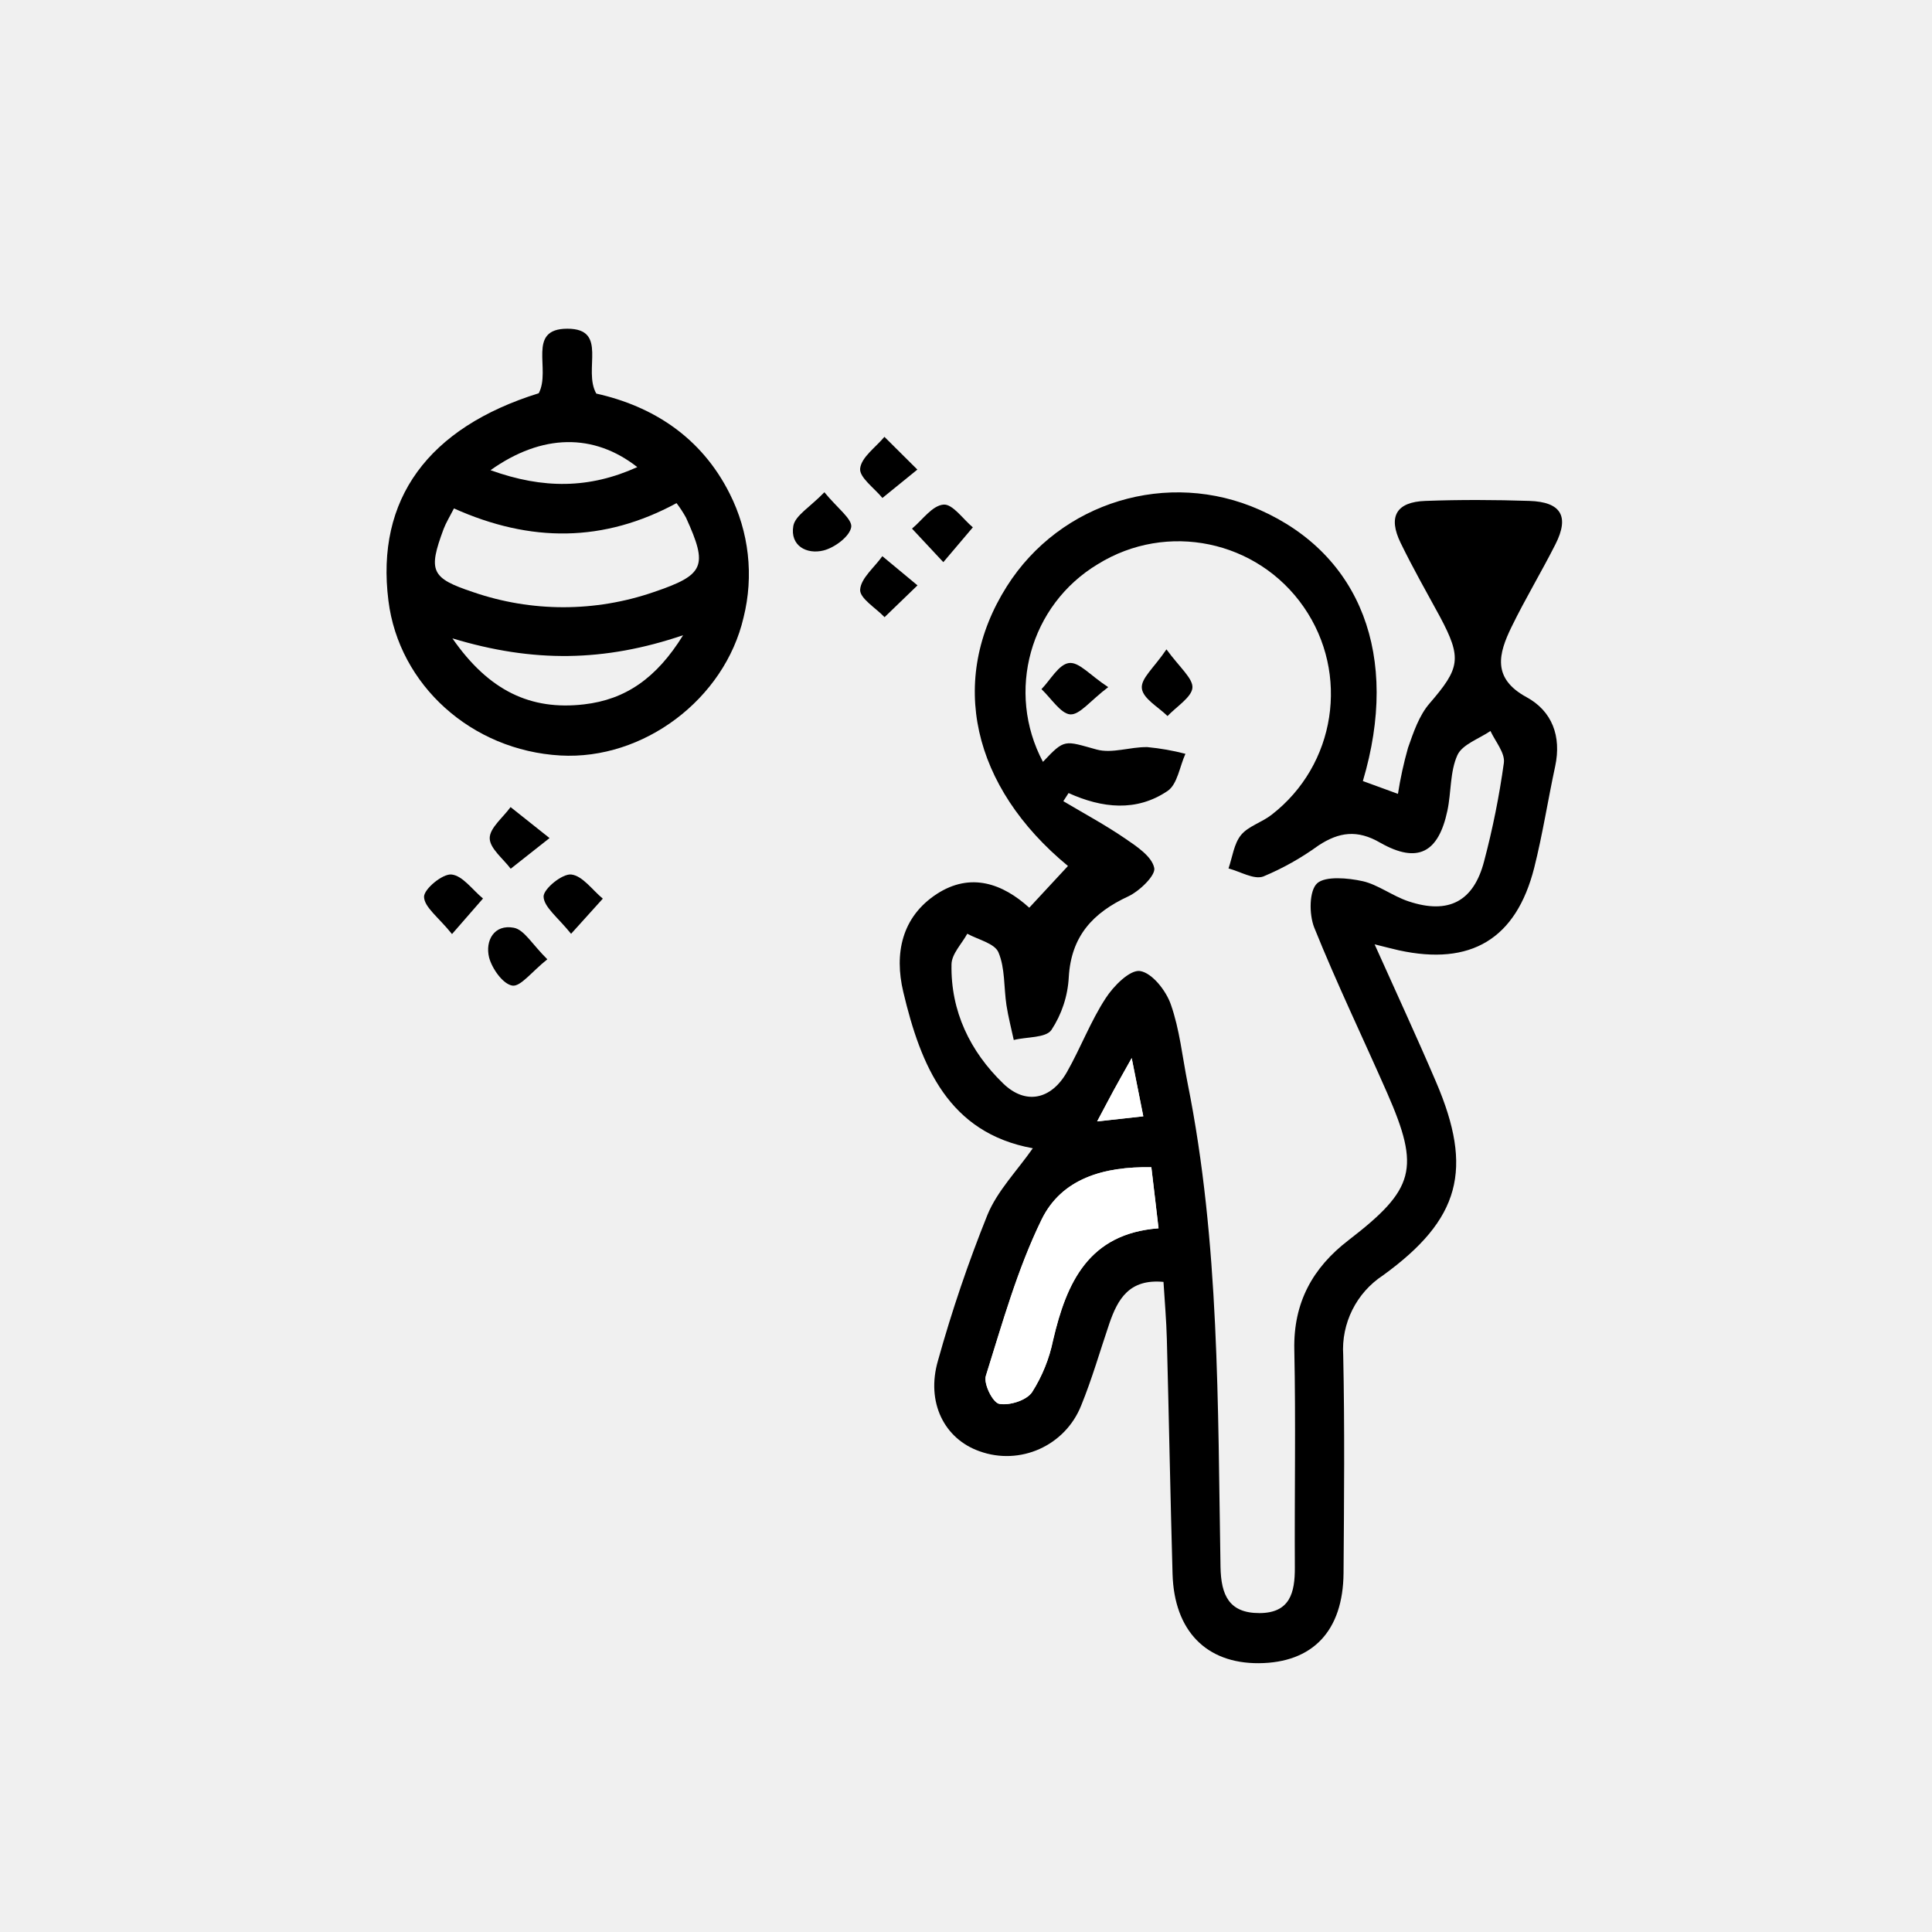
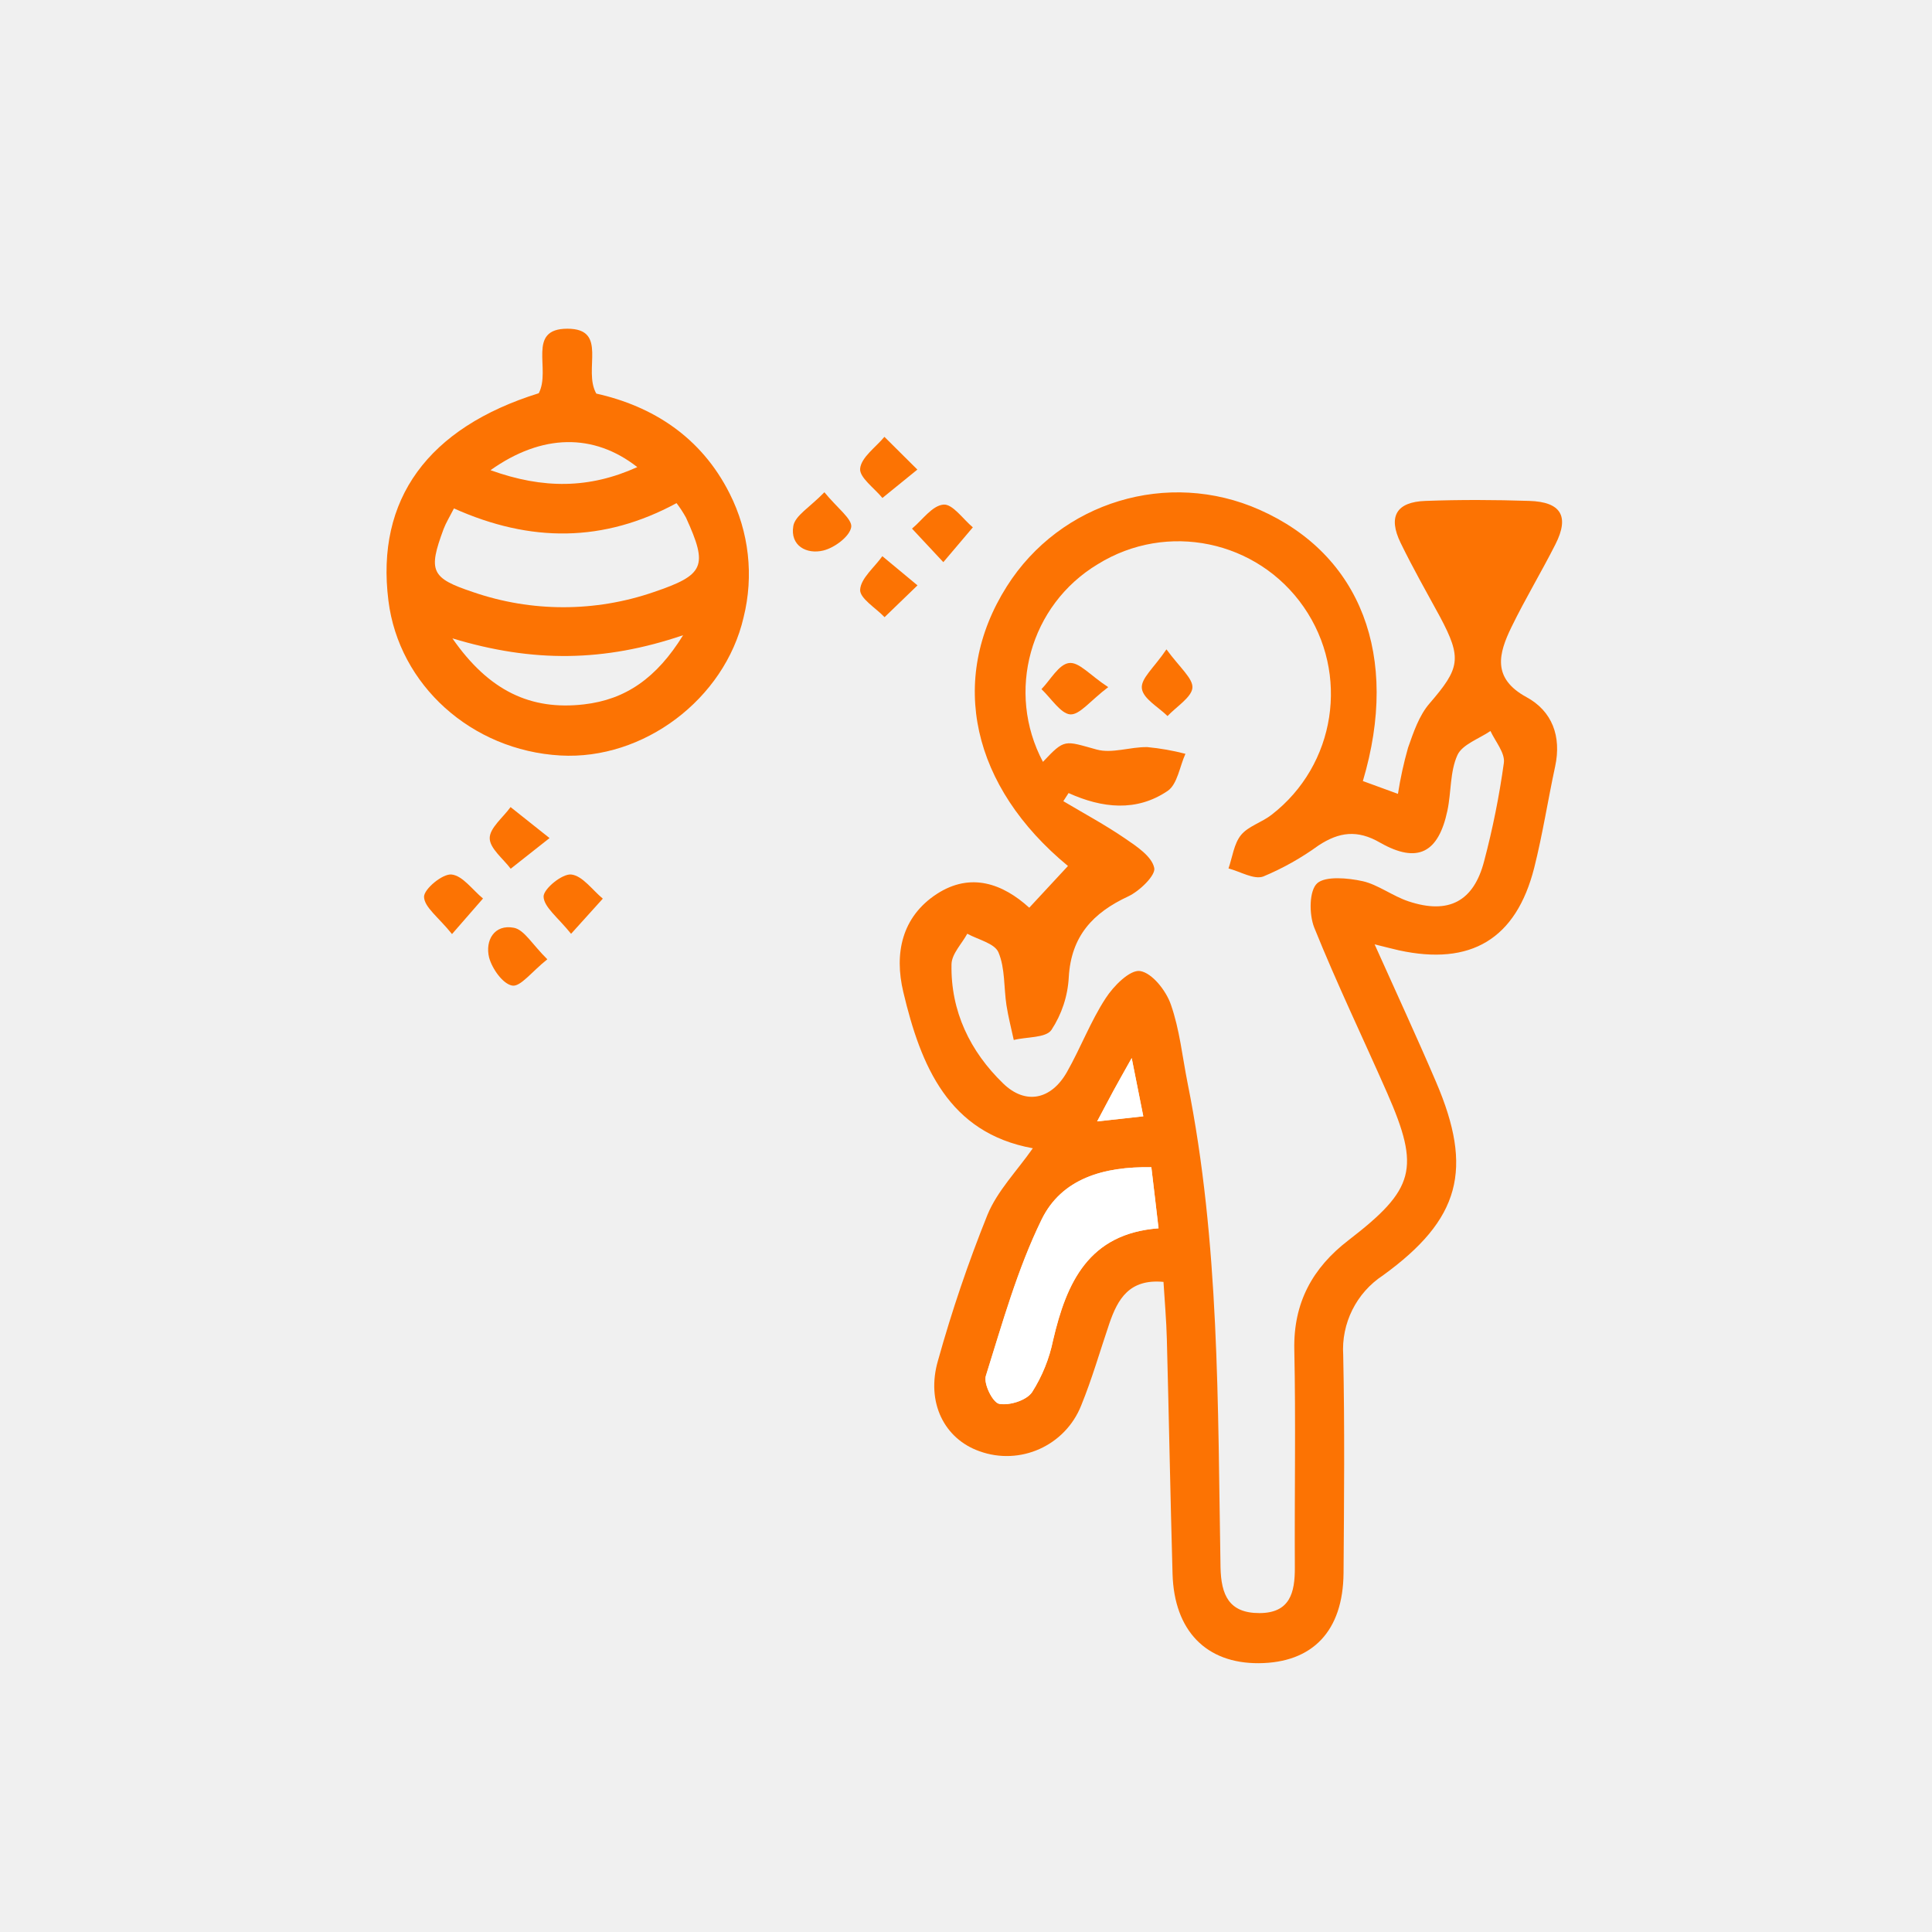
<svg xmlns="http://www.w3.org/2000/svg" id="Layer_1" data-name="Layer 1" viewBox="0 0 288 288">
  <defs>
    <style>.cls-1{fill:#fff;}</style>
  </defs>
-   <path d="M203.16,116.43l5.23,1.91a57.39,57.39,0,0,1,1.5-6.86c.81-2.31,1.65-4.82,3.21-6.62,4.53-5.25,4.87-6.71,1.55-12.93-2-3.67-4.05-7.28-5.86-11-1.91-3.92-.65-6.11,3.7-6.26,5.16-.19,10.33-.17,15.49,0,4.73.15,6,2.29,3.89,6.46s-4.52,8.16-6.56,12.35c-1.91,3.93-2.94,7.62,2.24,10.44,3.83,2.08,5.23,5.84,4.28,10.3-1.08,5-1.87,10.15-3.13,15.15C226,140,219.25,144,208.52,141.66c-.94-.21-1.87-.46-3.61-.89,3.26,7.27,6.3,13.83,9.14,20.47,5.63,13.1,3.61,20.53-7.88,28.87A13.2,13.2,0,0,0,200.23,202c.23,10.82.13,21.66.05,32.49-.07,8.65-4.61,13.38-12.63,13.44-7.84.05-12.62-4.83-12.86-13.31-.33-11.65-.54-23.32-.85-35-.07-2.78-.32-5.57-.5-8.53-5.11-.48-6.82,2.57-8.07,6.2-1.39,4.09-2.58,8.26-4.21,12.25A11.94,11.94,0,0,1,146,216.33c-5.22-1.84-8-7.28-6.17-13.53a206.89,206.89,0,0,1,7.37-21.71c1.47-3.57,4.39-6.53,6.76-9.92-12.58-2.29-16.7-12.29-19.31-23.31-1.36-5.71-.24-11.18,5-14.6,5.07-3.29,9.85-1.52,13.78,2.05l5.77-6.22c-14.29-11.78-17.95-27.7-9.12-41.67A30.12,30.12,0,0,1,187.78,76C202.83,82.67,208.71,97.78,203.16,116.43Zm-43.87,1.79-.78,1.21c3.07,1.83,6.24,3.53,9.19,5.55,1.73,1.18,4,2.67,4.36,4.4.25,1.09-2.18,3.45-3.87,4.24-5.27,2.45-8.52,5.92-8.87,12.06a15.87,15.87,0,0,1-2.59,7.86c-.85,1.21-3.67,1-5.61,1.49-.37-1.73-.82-3.44-1.09-5.19-.4-2.64-.19-5.51-1.19-7.87-.57-1.35-3-1.88-4.65-2.78-.82,1.51-2.32,3-2.35,4.55-.14,7,2.77,13,7.71,17.78,3.35,3.24,7.16,2.39,9.49-1.7,2.05-3.61,3.53-7.57,5.77-11,1.17-1.83,3.63-4.3,5.14-4.07,1.79.28,3.87,2.91,4.59,5,1.31,3.73,1.71,7.78,2.49,11.69,4.79,23.83,4.49,48,4.91,72.15.08,4.18,1.26,6.88,5.81,6.87s5.29-3.05,5.27-6.8c-.06-10.82.15-21.65-.08-32.47-.15-7,2.73-12.2,8.05-16.29,9.91-7.63,10.76-10.66,5.78-22-3.61-8.21-7.51-16.31-10.86-24.63-.79-2-.76-5.53.45-6.61s4.56-.8,6.79-.3,4.46,2.22,6.81,3c6,2,9.73,0,11.28-6a122.93,122.93,0,0,0,2.94-14.65c.19-1.47-1.26-3.16-2-4.74-1.7,1.16-4.19,2-4.92,3.58-1.13,2.48-.91,5.54-1.5,8.3-1.33,6.28-4.44,7.93-10,4.78-3.43-2-6.16-1.6-9.21.4a40.66,40.66,0,0,1-8.24,4.63c-1.41.5-3.43-.75-5.18-1.2.59-1.7.81-3.7,1.88-5s3.1-1.87,4.54-3A22.76,22.76,0,0,0,163.65,84.1a22.22,22.22,0,0,0-8.18,29.47c3.28-3.49,3.19-3.16,8-1.84,2.31.64,5-.41,7.57-.36a36,36,0,0,1,5.67,1c-.86,1.89-1.19,4.53-2.65,5.53C169.41,121.05,164.29,120.48,159.29,118.22ZM171.63,174c-7.09-.14-13.38,1.68-16.37,7.8-3.6,7.37-5.84,15.43-8.31,23.3-.36,1.15,1.06,4,2,4.17,1.52.29,4.05-.51,4.88-1.73a23,23,0,0,0,3.14-7.77c2-8.6,5.3-15.88,15.72-16.67C172.32,179.82,172,177.09,171.63,174Zm-1.2-7.6-1.73-8.68c-1.26,2.26-2,3.53-2.69,4.82s-1.46,2.75-2.46,4.62Z" />
-   <path d="M80.31,58.62C82.18,55.07,78.43,49,84.58,49s2.28,6.13,4.31,9.67c8.41,1.88,15.64,6.47,19.88,14.91a26.61,26.61,0,0,1,2.07,18.47c-2.83,12.19-14.93,21.27-27.3,20.57-13.25-.75-24.08-10.5-25.64-23.09C56,74.43,63.8,63.76,80.31,58.62ZM67.67,75.79c-.66,1.29-1.19,2.14-1.54,3.06-2.34,6.29-1.88,7.32,4.38,9.41a41.32,41.32,0,0,0,26.94,0c7.58-2.57,8.12-3.84,4.81-11.1A17.46,17.46,0,0,0,100.85,75C90,80.88,79.1,80.91,67.67,75.79Zm-.23,19.37C72.88,103,79.12,105.92,87.05,105c6.19-.71,10.82-3.9,14.78-10.31C90.08,98.68,79.46,98.8,67.44,95.16Zm5.68-25.07C81,72.93,87.88,72.85,95,69.63,88.51,64.55,80.8,64.63,73.12,70.09Z" />
-   <path d="M67.38,139.24c-2-2.5-4.14-4-4.17-5.56,0-1.16,2.75-3.45,4.09-3.32,1.66.16,3.14,2.3,4.7,3.58Z" />
-   <path d="M136.77,87.26,131.86,92c-1.3-1.37-3.7-2.79-3.64-4.09.1-1.71,2.12-3.32,3.31-5Z" />
-   <path d="M85.13,139.2c-2-2.48-4.07-4-4.1-5.56,0-1.15,2.78-3.42,4.12-3.28,1.68.18,3.15,2.31,4.71,3.6Z" />
-   <path d="M122.89,73.38c1.92,2.35,4.18,4,4,5.19-.22,1.4-2.48,3.08-4.14,3.49-2.51.62-5-.71-4.49-3.66C118.53,76.85,120.71,75.63,122.89,73.38Z" />
-   <path d="M140.62,83.8l-4.67-5c1.56-1.29,3-3.44,4.7-3.58,1.35-.12,2.91,2.17,4.37,3.39Z" />
-   <path d="M81.92,124.93l-5.79,4.57C75,128,73,126.46,73,124.94s2-3.09,3.11-4.63Z" />
-   <path d="M81.59,143c-2.36,1.88-4,4.13-5.23,3.92-1.4-.24-3-2.51-3.45-4.18-.62-2.53.76-5,3.69-4.44C78.16,138.6,79.35,140.8,81.59,143Z" />
-   <path d="M136.75,70l-5.21,4.23c-1.2-1.47-3.46-3.06-3.32-4.39.18-1.68,2.32-3.16,3.62-4.72Z" />
-   <path class="cls-1" d="M171.63,174c.37,3.08.69,5.81,1.08,9.1-10.42.79-13.71,8.07-15.72,16.67a23,23,0,0,1-3.14,7.77c-.83,1.22-3.36,2-4.88,1.73-1-.18-2.38-3-2-4.17,2.47-7.87,4.71-15.93,8.31-23.3C158.25,175.69,164.54,173.87,171.63,174Z" />
-   <path class="cls-1" d="M170.43,166.41l-6.88.76c1-1.87,1.71-3.25,2.46-4.62s1.43-2.56,2.69-4.82Z" />
-   <path d="M165.2,102.43c-2.65,2-4.27,4.18-5.68,4.06s-2.85-2.42-4.27-3.76c1.35-1.39,2.56-3.67,4.08-3.89S162.45,100.64,165.2,102.43Z" />
-   <path d="M173.88,96.8c2,2.73,4,4.36,3.87,5.75s-2.39,2.8-3.71,4.19c-1.36-1.34-3.61-2.57-3.82-4.08S172,99.59,173.88,96.8Z" />
+   <path fill="RGB(252,115,3)" d="M203.16,116.43l5.23,1.91a57.39,57.39,0,0,1,1.5-6.86c.81-2.31,1.65-4.82,3.21-6.62,4.53-5.25,4.87-6.71,1.55-12.93-2-3.67-4.05-7.28-5.86-11-1.91-3.92-.65-6.11,3.7-6.26,5.16-.19,10.33-.17,15.49,0,4.73.15,6,2.29,3.89,6.46s-4.52,8.16-6.56,12.35c-1.91,3.93-2.94,7.62,2.24,10.44,3.83,2.08,5.23,5.84,4.28,10.3-1.08,5-1.87,10.15-3.13,15.15C226,140,219.25,144,208.52,141.66c-.94-.21-1.87-.46-3.61-.89,3.26,7.27,6.3,13.83,9.14,20.47,5.63,13.1,3.61,20.53-7.88,28.87A13.2,13.2,0,0,0,200.23,202c.23,10.82.13,21.66.05,32.49-.07,8.65-4.61,13.38-12.63,13.44-7.84.05-12.62-4.83-12.86-13.31-.33-11.65-.54-23.32-.85-35-.07-2.78-.32-5.57-.5-8.53-5.11-.48-6.82,2.57-8.07,6.2-1.39,4.09-2.58,8.26-4.21,12.25A11.94,11.94,0,0,1,146,216.33c-5.22-1.84-8-7.28-6.17-13.53a206.89,206.89,0,0,1,7.37-21.71c1.47-3.57,4.39-6.53,6.76-9.92-12.58-2.29-16.7-12.29-19.31-23.31-1.36-5.71-.24-11.18,5-14.6,5.07-3.29,9.85-1.52,13.78,2.05l5.77-6.22c-14.29-11.78-17.95-27.7-9.12-41.67A30.12,30.12,0,0,1,187.78,76C202.83,82.67,208.71,97.78,203.16,116.43Zm-43.87,1.79-.78,1.21c3.07,1.83,6.24,3.53,9.19,5.55,1.73,1.18,4,2.67,4.36,4.4.25,1.09-2.18,3.45-3.87,4.24-5.27,2.45-8.52,5.92-8.87,12.06a15.87,15.87,0,0,1-2.59,7.86c-.85,1.21-3.67,1-5.61,1.49-.37-1.73-.82-3.44-1.09-5.19-.4-2.64-.19-5.51-1.19-7.87-.57-1.35-3-1.88-4.65-2.78-.82,1.51-2.32,3-2.35,4.55-.14,7,2.77,13,7.71,17.78,3.35,3.24,7.16,2.39,9.49-1.7,2.05-3.61,3.53-7.57,5.77-11,1.17-1.83,3.63-4.3,5.14-4.07,1.79.28,3.87,2.91,4.59,5,1.31,3.73,1.71,7.78,2.49,11.69,4.79,23.83,4.49,48,4.91,72.15.08,4.18,1.26,6.88,5.81,6.87s5.29-3.05,5.27-6.8c-.06-10.82.15-21.65-.08-32.47-.15-7,2.73-12.2,8.05-16.29,9.91-7.63,10.76-10.66,5.78-22-3.61-8.21-7.51-16.31-10.86-24.63-.79-2-.76-5.53.45-6.61s4.56-.8,6.79-.3,4.46,2.22,6.81,3c6,2,9.73,0,11.28-6a122.93,122.93,0,0,0,2.94-14.65c.19-1.47-1.26-3.16-2-4.74-1.7,1.16-4.19,2-4.92,3.58-1.13,2.48-.91,5.54-1.5,8.3-1.33,6.28-4.44,7.93-10,4.78-3.43-2-6.16-1.6-9.21.4a40.66,40.66,0,0,1-8.24,4.63c-1.41.5-3.43-.75-5.18-1.2.59-1.7.81-3.7,1.88-5s3.1-1.87,4.54-3A22.76,22.76,0,0,0,163.65,84.1a22.22,22.22,0,0,0-8.18,29.47c3.28-3.49,3.19-3.16,8-1.84,2.31.64,5-.41,7.57-.36a36,36,0,0,1,5.67,1c-.86,1.89-1.19,4.53-2.65,5.53C169.41,121.05,164.29,120.48,159.29,118.22ZM171.63,174c-7.09-.14-13.38,1.68-16.37,7.8-3.6,7.37-5.84,15.43-8.31,23.3-.36,1.15,1.06,4,2,4.17,1.52.29,4.05-.51,4.88-1.73a23,23,0,0,0,3.14-7.77c2-8.6,5.3-15.88,15.72-16.67C172.32,179.82,172,177.09,171.63,174Zm-1.2-7.6-1.73-8.68c-1.26,2.26-2,3.53-2.69,4.82s-1.46,2.75-2.46,4.62Z" />
+   <path fill="RGB(252,115,3)" d="M80.31,58.62C82.18,55.07,78.43,49,84.58,49s2.28,6.13,4.31,9.67c8.41,1.88,15.64,6.47,19.88,14.91a26.61,26.61,0,0,1,2.07,18.47c-2.83,12.19-14.93,21.27-27.3,20.57-13.25-.75-24.08-10.5-25.64-23.09C56,74.43,63.8,63.76,80.31,58.62ZM67.67,75.79c-.66,1.29-1.19,2.14-1.54,3.06-2.34,6.29-1.88,7.32,4.38,9.41a41.32,41.32,0,0,0,26.94,0c7.58-2.57,8.12-3.84,4.81-11.1A17.46,17.46,0,0,0,100.85,75C90,80.88,79.1,80.91,67.67,75.79Zm-.23,19.37C72.88,103,79.12,105.92,87.05,105c6.19-.71,10.82-3.9,14.78-10.31C90.08,98.68,79.46,98.8,67.44,95.16Zm5.68-25.07C81,72.93,87.88,72.85,95,69.63,88.51,64.55,80.8,64.63,73.12,70.09Z" />
+   <path fill="RGB(252,115,3)" d="M67.38,139.24c-2-2.5-4.14-4-4.17-5.56,0-1.16,2.75-3.45,4.09-3.32,1.66.16,3.14,2.3,4.7,3.58Z" />
+   <path fill="RGB(252,115,3)" d="M136.77,87.26,131.86,92c-1.3-1.37-3.7-2.79-3.64-4.09.1-1.71,2.12-3.32,3.31-5Z" />
+   <path fill="RGB(252,115,3)" d="M85.13,139.2c-2-2.48-4.07-4-4.1-5.56,0-1.15,2.78-3.42,4.12-3.28,1.68.18,3.15,2.31,4.71,3.6Z" />
+   <path fill="RGB(252,115,3)" d="M122.89,73.38c1.92,2.35,4.18,4,4,5.19-.22,1.4-2.48,3.08-4.14,3.49-2.51.62-5-.71-4.49-3.66C118.53,76.85,120.71,75.63,122.89,73.38Z" />
+   <path fill="RGB(252,115,3)" d="M140.62,83.8l-4.67-5c1.56-1.29,3-3.44,4.7-3.58,1.35-.12,2.91,2.17,4.37,3.39Z" />
+   <path fill="RGB(252,115,3)" d="M81.92,124.93l-5.79,4.57C75,128,73,126.46,73,124.94s2-3.09,3.11-4.63Z" />
+   <path fill="RGB(252,115,3)" d="M81.59,143c-2.36,1.88-4,4.13-5.23,3.92-1.4-.24-3-2.51-3.45-4.18-.62-2.53.76-5,3.69-4.44C78.16,138.6,79.35,140.8,81.59,143Z" />
+   <path fill="RGB(252,115,3)" d="M136.75,70l-5.21,4.23c-1.2-1.47-3.46-3.06-3.32-4.39.18-1.68,2.32-3.16,3.62-4.72Z" />
+   <path fill="RGB(252,115,3)" class="cls-1" d="M171.63,174c.37,3.08.69,5.81,1.08,9.1-10.42.79-13.71,8.07-15.72,16.67a23,23,0,0,1-3.14,7.77c-.83,1.22-3.36,2-4.88,1.73-1-.18-2.38-3-2-4.17,2.47-7.87,4.71-15.93,8.31-23.3C158.25,175.69,164.54,173.87,171.63,174Z" />
+   <path fill="RGB(252,115,3)" class="cls-1" d="M170.43,166.41l-6.88.76c1-1.87,1.71-3.25,2.46-4.62s1.43-2.56,2.69-4.82Z" />
+   <path fill="RGB(252,115,3)" d="M165.2,102.43c-2.65,2-4.27,4.18-5.68,4.06s-2.85-2.42-4.27-3.76c1.35-1.39,2.56-3.67,4.08-3.89S162.45,100.64,165.2,102.43Z" />
+   <path fill="RGB(252,115,3)" d="M173.88,96.8c2,2.73,4,4.36,3.87,5.75s-2.39,2.8-3.71,4.19c-1.36-1.34-3.61-2.57-3.82-4.08S172,99.59,173.88,96.8Z" />
</svg>
